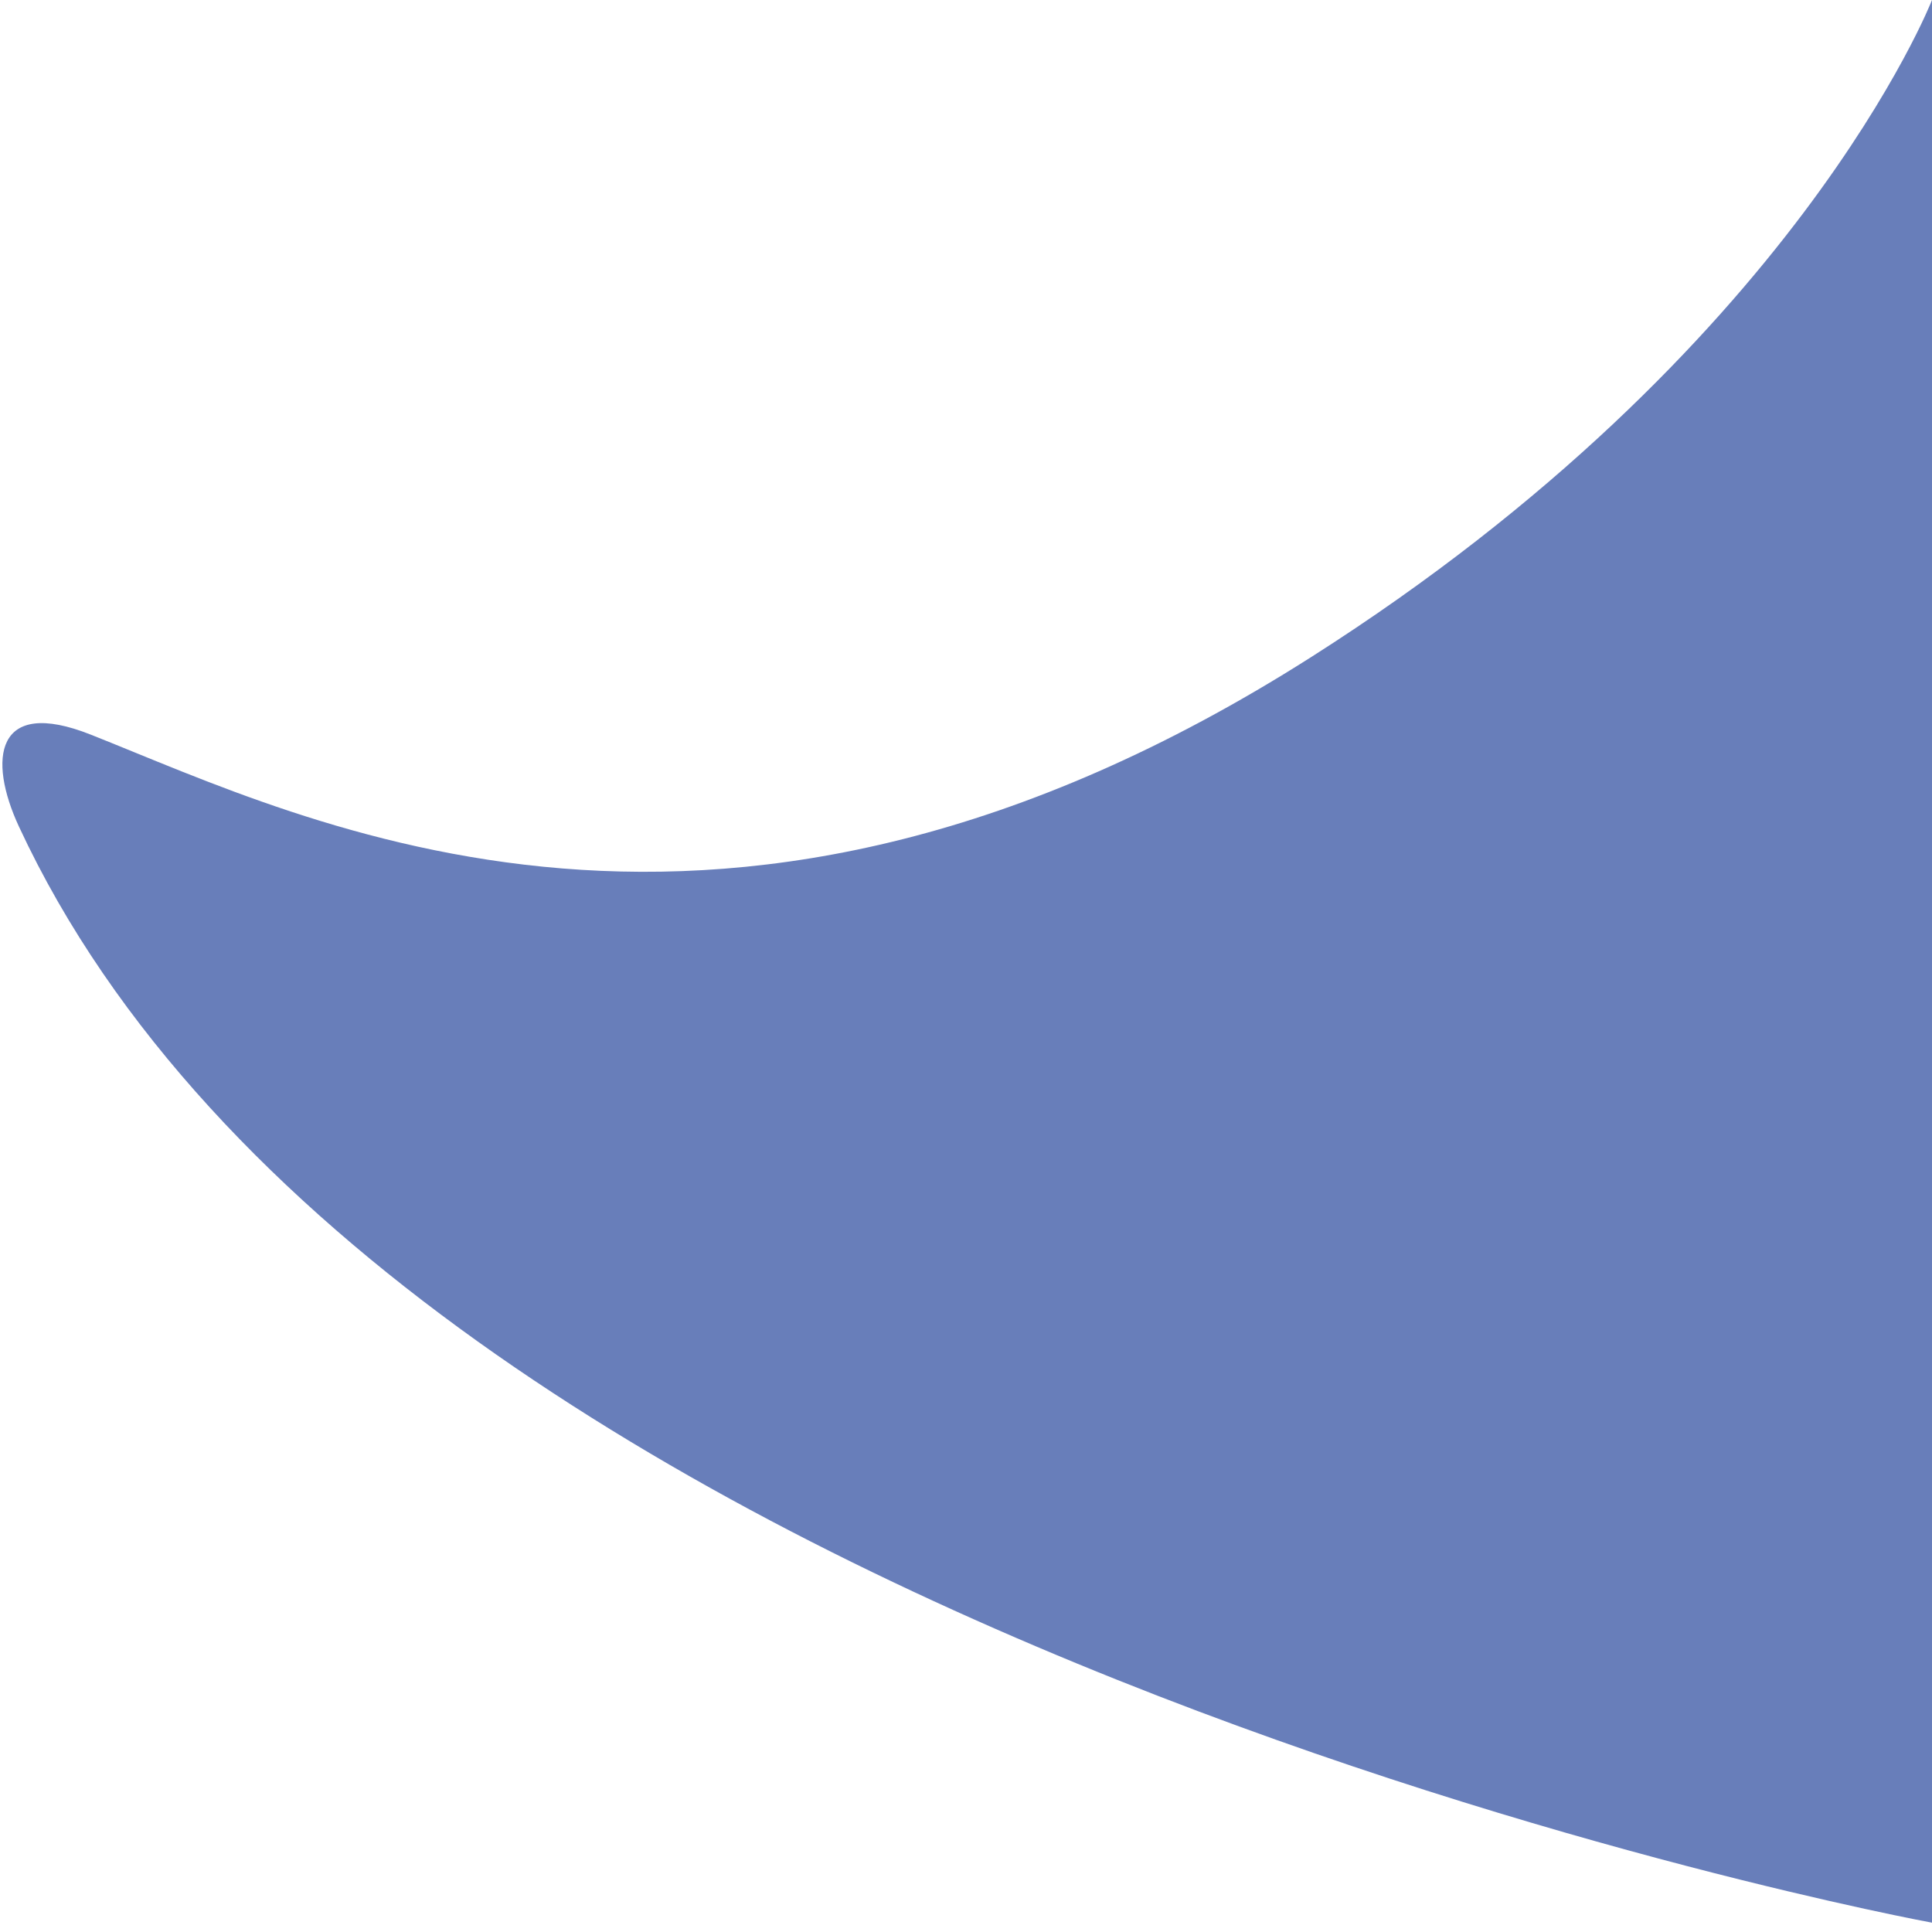
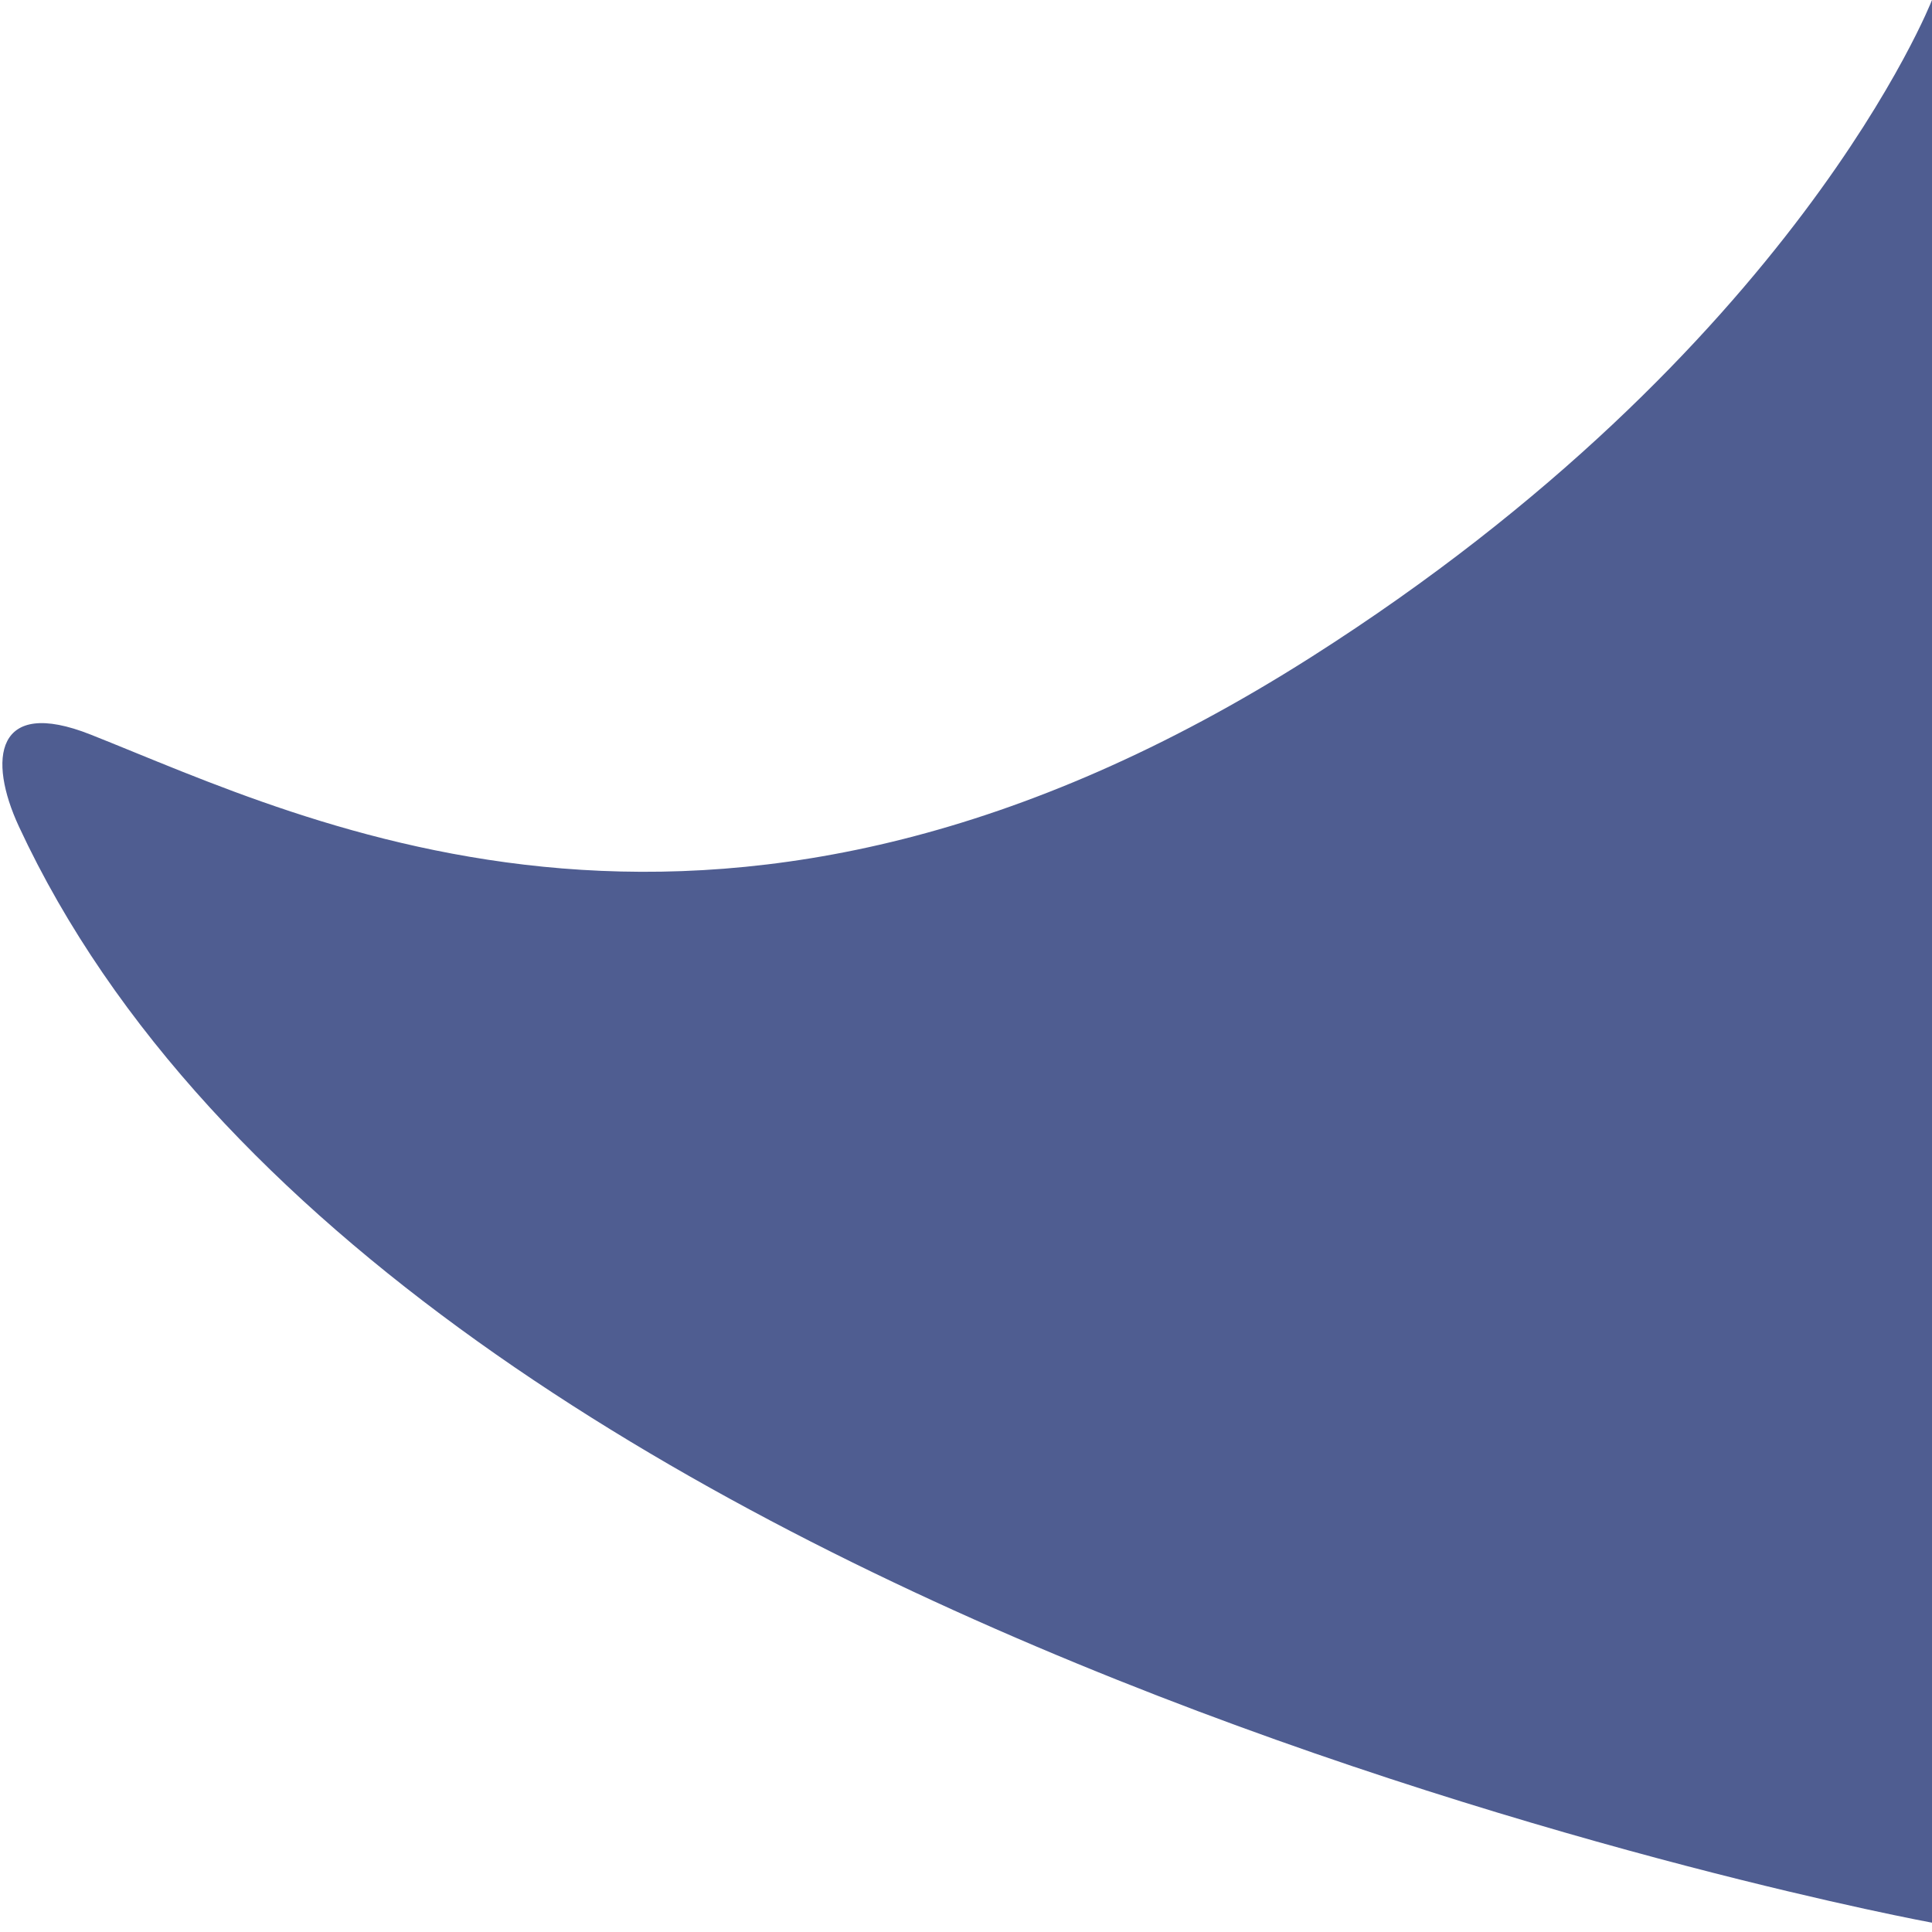
<svg xmlns="http://www.w3.org/2000/svg" version="1.1" id="Layer_1" width="80px" height="80px" viewBox="0 0 80 80">
-   <path fill="#687eba" d="M80,0c0,0-5.631,14.445-25.715,27.213C29.946,42.688,12.79,33.997,3.752,30.417  c-3.956-1.567-4.265,1.021-2.966,3.814C16.45,67.934,80,79.614,80,79.614l0,0V0z" />
+   <path fill="#4f5d91" d="M80,0c0,0-5.631,14.445-25.715,27.213C29.946,42.688,12.79,33.997,3.752,30.417  c-3.956-1.567-4.265,1.021-2.966,3.814C16.45,67.934,80,79.614,80,79.614l0,0V0z" />
</svg>
